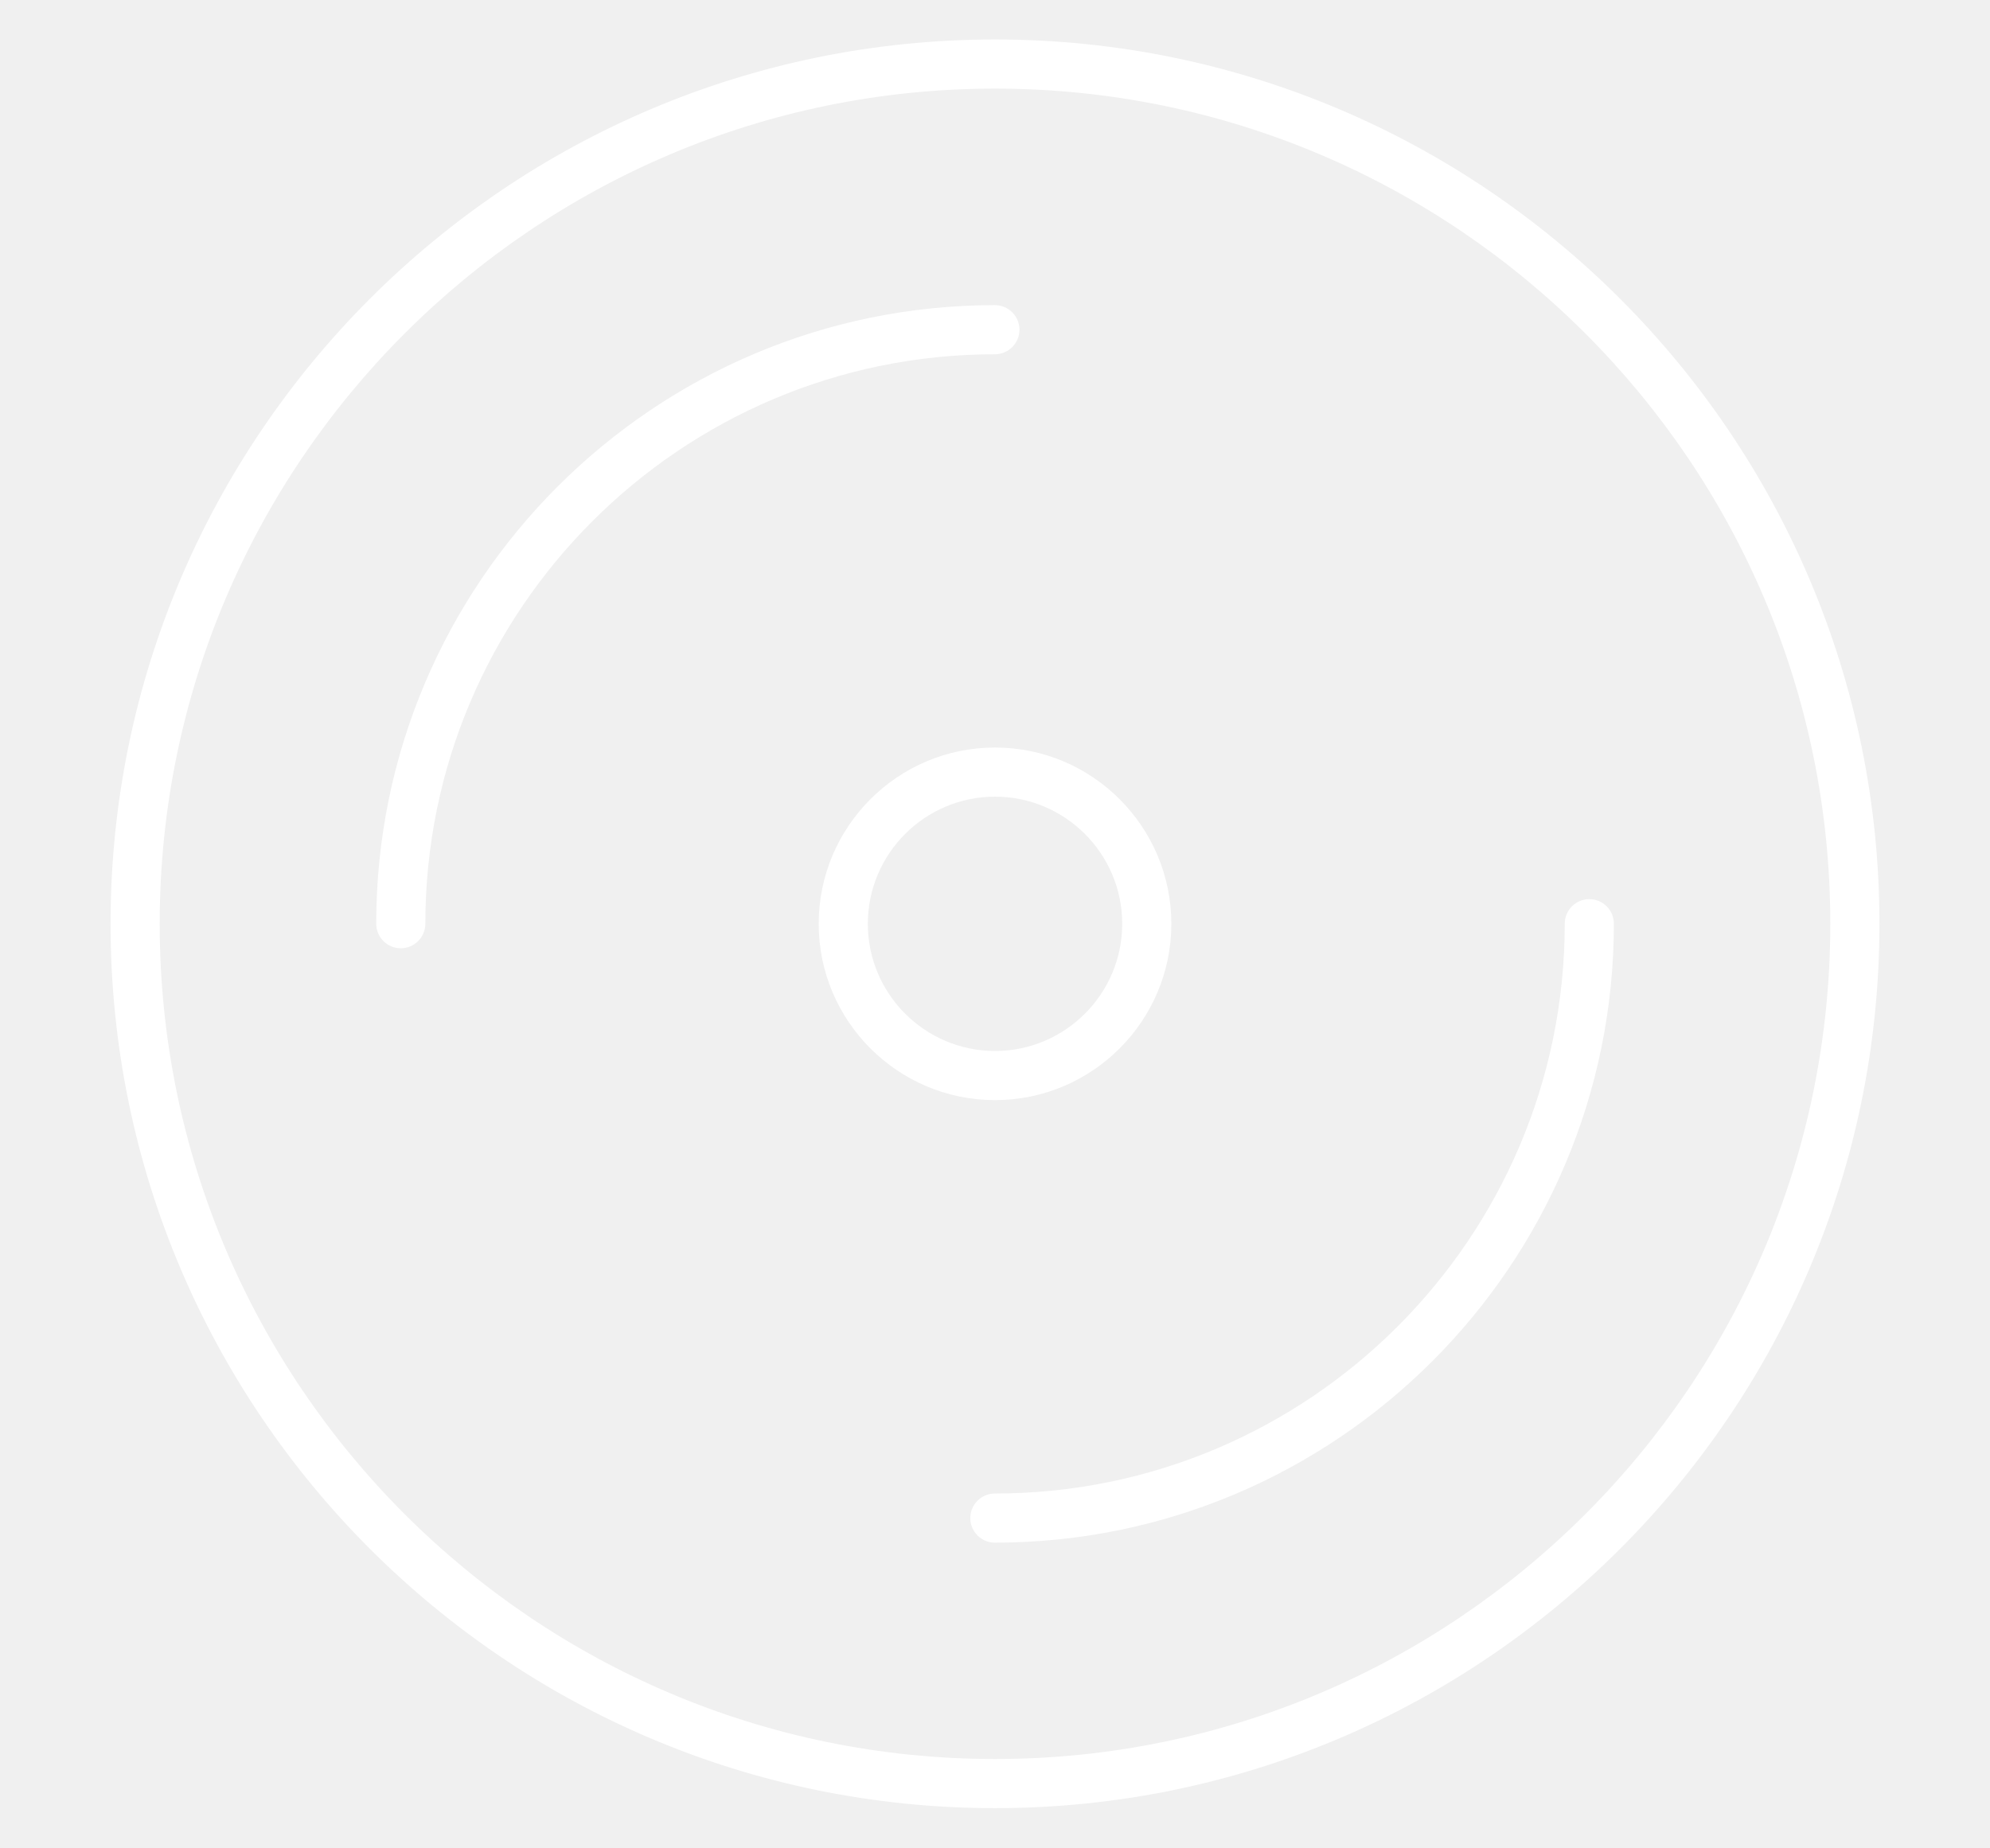
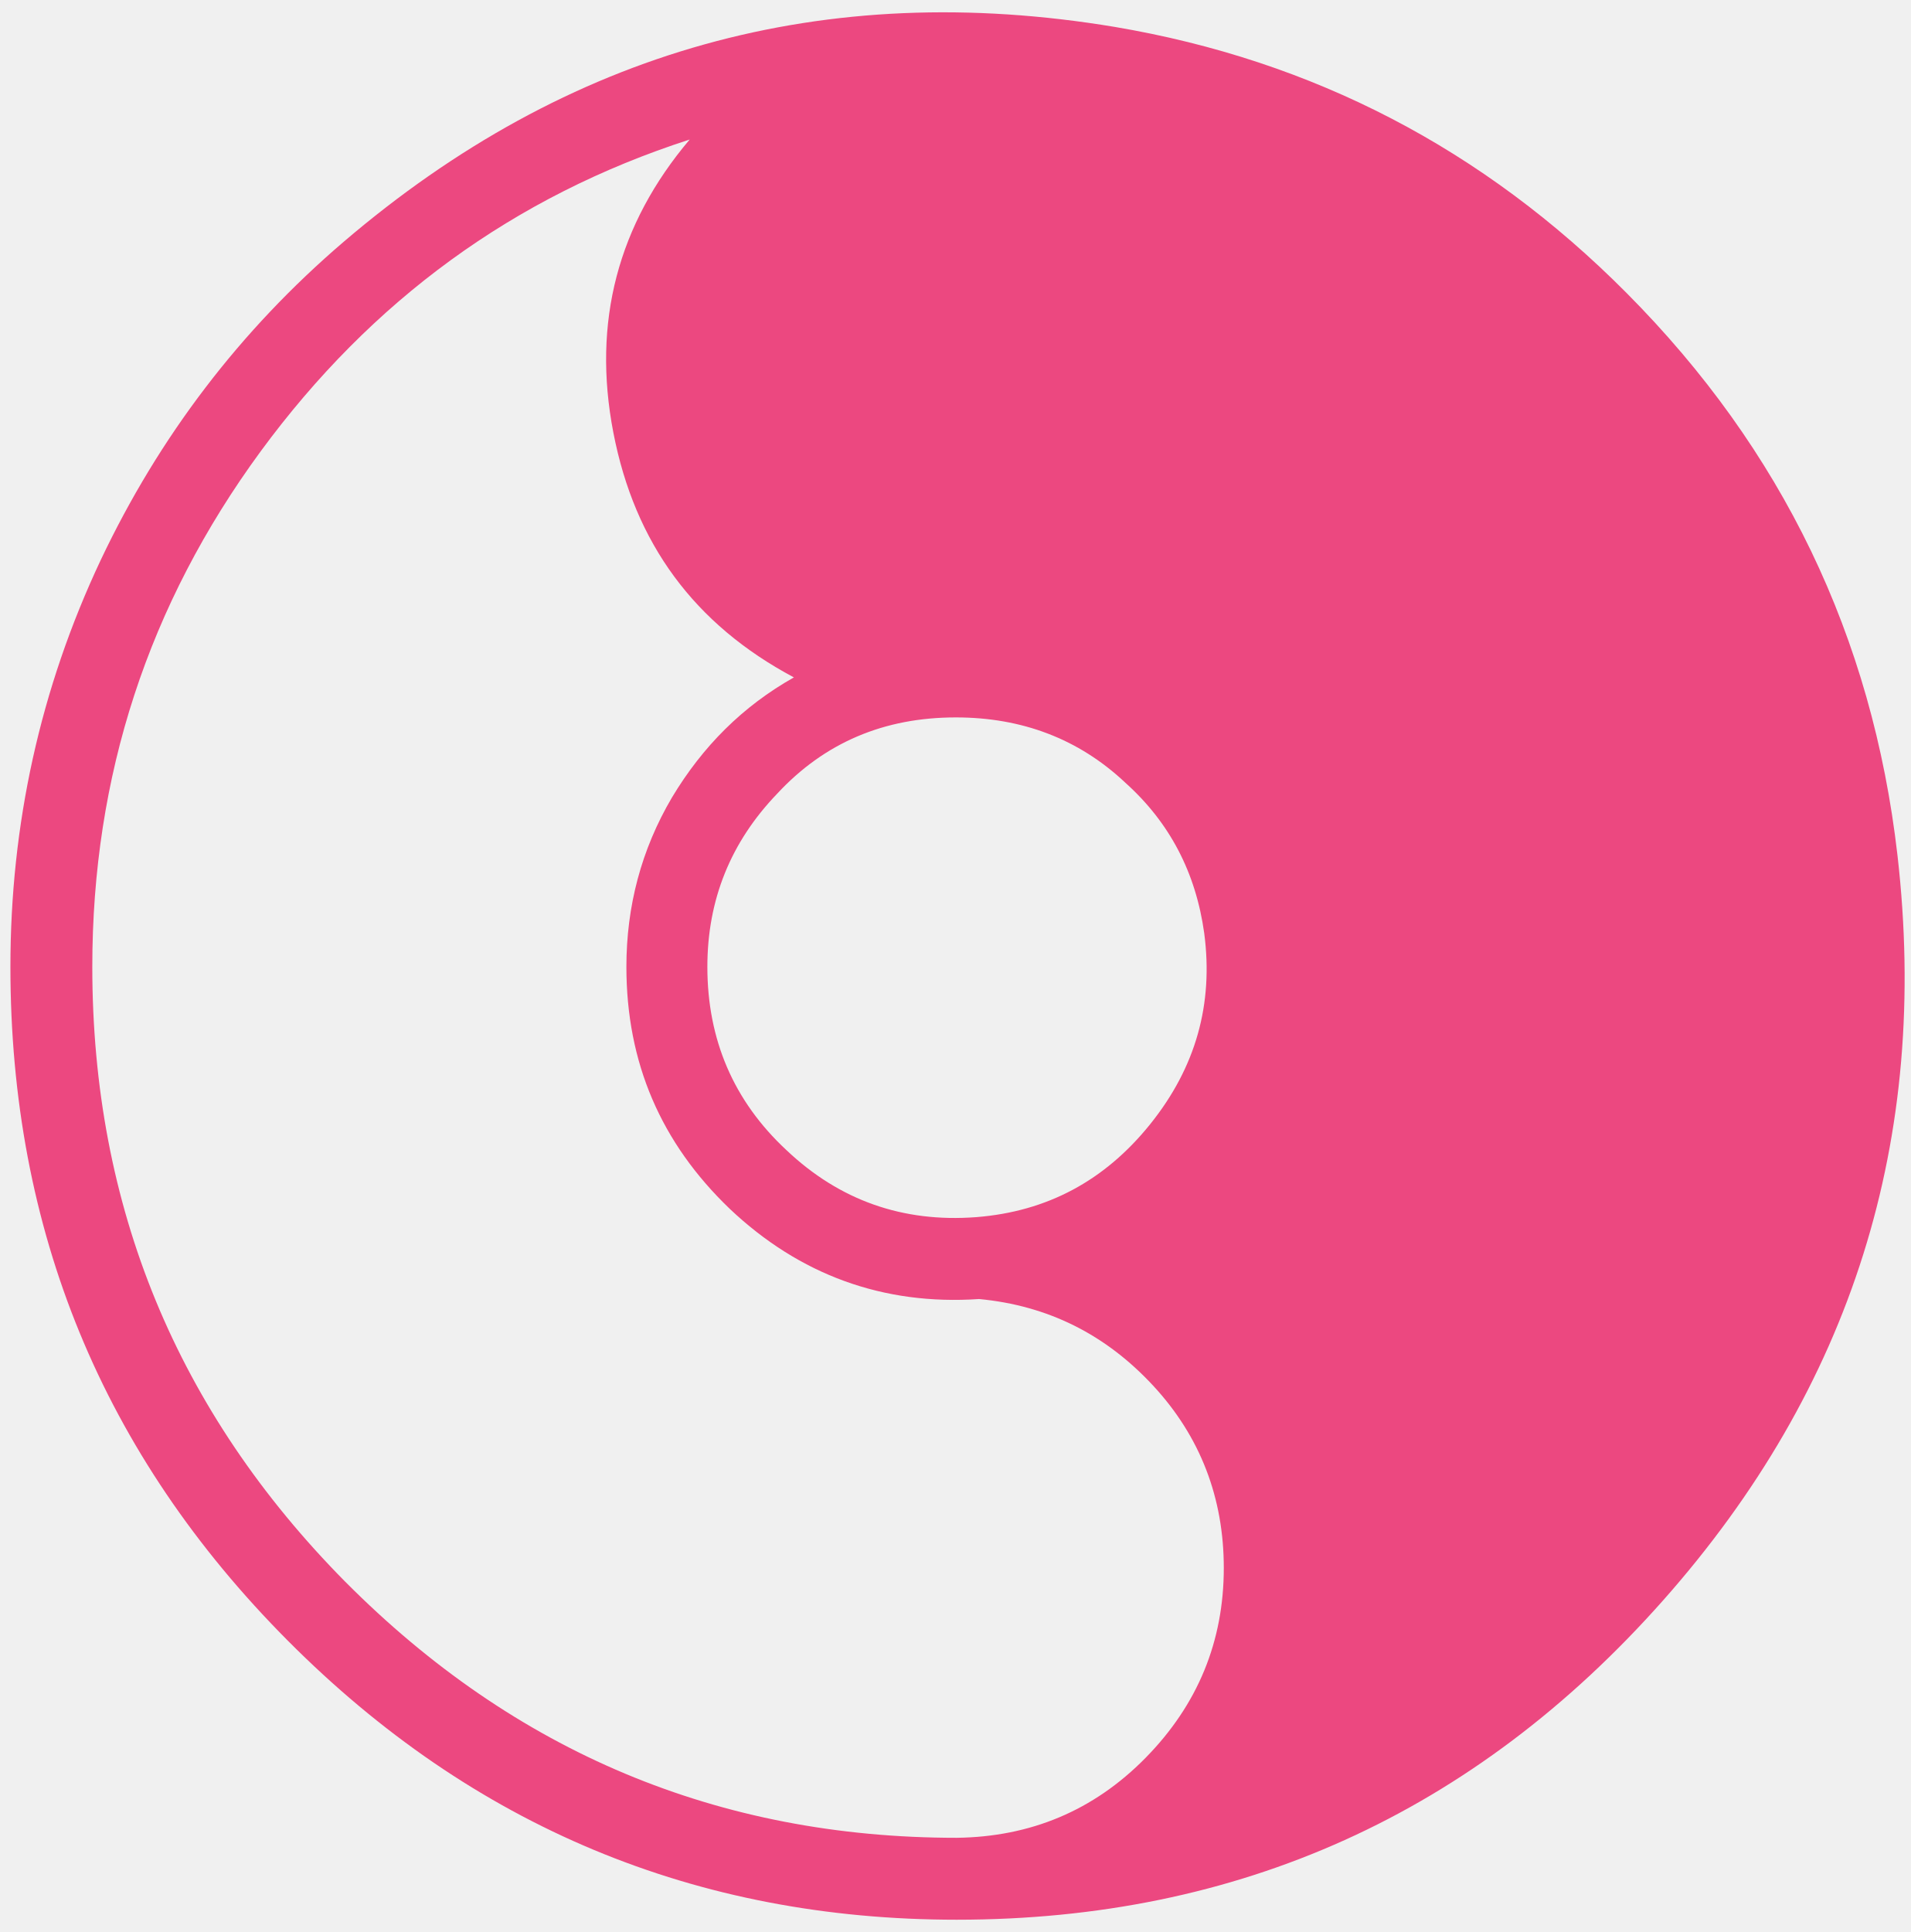
- <svg xmlns="http://www.w3.org/2000/svg" width="140" height="130" viewBox="3 0 90 82" class="looka-1j8o68f">
-   <g id="SvgjsG1217" featurekey="tOsHRK-0" transform="matrix(1.111157,0,0,1.111157,-7.557314,-14.5562)" fill="#ffffff">
-     <g>
-       <path fill="#ffffff" d="M57.177,50c0-3.957-3.22-7.176-7.177-7.176S42.824,46.043,42.824,50s3.219,7.177,7.176,7.177   S57.177,53.957,57.177,50z M44.824,50c0-2.854,2.322-5.176,5.176-5.176c2.854,0,5.177,2.322,5.177,5.176   c0,2.854-2.322,5.177-5.177,5.177C47.146,55.177,44.824,52.854,44.824,50z" />
-       <path fill="#ffffff" d="M50,14c-19.85,0-35.999,16.149-35.999,36S30.15,86,50,86c19.85,0,35.998-16.149,35.998-36S69.85,14,50,14z    M50,84c-18.747,0-33.999-15.252-33.999-34c0-18.748,15.252-34,33.999-34s33.998,15.252,33.998,34C83.998,68.748,68.747,84,50,84z" />
-       <path fill="#ffffff" d="M74.189,48.996c-0.553,0-1,0.448-1,1c0,12.791-10.405,23.196-23.195,23.196c-0.552,0-1,0.447-1,1   s0.448,1,1,1c13.892,0,25.195-11.303,25.195-25.196C75.189,49.443,74.742,48.996,74.189,48.996z" />
-       <path fill="#ffffff" d="M50.995,25.815c0-0.552-0.448-1-1-1c-13.885,0-25.181,11.296-25.181,25.181c0,0.552,0.448,1,1,1   s1-0.448,1-1c0-12.782,10.399-23.181,23.181-23.181C50.547,26.815,50.995,26.367,50.995,25.815z" />
+ <svg xmlns="http://www.w3.org/2000/svg" viewBox="90 190 89 90">
+   <g fill="#ec4880" fill-rule="nonzero" stroke="none" stroke-width="1" stroke-linecap="butt" stroke-linejoin="miter" stroke-miterlimit="10" stroke-dasharray="" stroke-dashoffset="0" font-family="none" font-weight="none" font-size="none" text-anchor="none" style="mix-blend-mode: normal">
+     <g data-paper-data="{&quot;isGlobalGroup&quot;:true,&quot;bounds&quot;:{&quot;x&quot;:90.48495734294201,&quot;y&quot;:190.57331788124927,&quot;width&quot;:369.03008531411604,&quot;height&quot;:88.8533642375015}}">
+       <g data-paper-data="{&quot;isPrimaryText&quot;:true}">
+         <path d="M106.091,263.691c-7.846,-7.933 -11.791,-17.47 -11.791,-28.654c0,-8.887 2.601,-16.863 7.846,-24.015c5.159,-7.023 11.791,-11.878 19.984,-14.522c-3.338,3.945 -4.552,8.496 -3.555,13.655c0.997,5.159 3.771,8.93 8.41,11.401c-2.384,1.344 -4.248,3.208 -5.679,5.592c-1.431,2.428 -2.124,5.072 -2.124,7.89c0,4.465 1.604,8.193 4.812,11.271c3.251,3.078 7.153,4.508 11.618,4.205c3.208,0.303 5.895,1.647 8.106,4.031c2.211,2.384 3.295,5.245 3.295,8.496c0,3.425 -1.214,6.372 -3.641,8.843c-2.428,2.471 -5.375,3.685 -8.8,3.728c-11.097,0 -20.591,-3.988 -28.48,-11.921zM142.417,226.454c2.081,1.864 3.295,4.205 3.685,7.023c0.433,3.295 -0.39,6.242 -2.514,8.887c-2.124,2.644 -4.812,4.075 -8.106,4.335c-3.425,0.26 -6.372,-0.78 -8.843,-3.121c-2.471,-2.297 -3.685,-5.159 -3.685,-8.54c0,-3.121 1.084,-5.809 3.251,-8.063c2.211,-2.384 4.985,-3.555 8.323,-3.555c3.078,0 5.722,0.997 7.89,3.034zM165.782,203.653c-6.676,-6.719 -14.609,-10.837 -23.842,-12.398c-13.525,-2.254 -25.489,1.084 -35.936,10.014c-4.812,4.118 -8.583,9.06 -11.314,14.825c-2.818,5.982 -4.205,12.311 -4.205,18.944c0,12.268 4.292,22.715 12.918,31.385c8.626,8.67 19.03,13.005 31.168,13.005c13.135,0 24.102,-4.942 32.902,-14.869c8.8,-9.927 12.441,-21.501 10.924,-34.723c-1.17,-10.187 -5.375,-18.9 -12.615,-26.183z" data-paper-data="{&quot;glyphName&quot;:&quot;O&quot;,&quot;glyphIndex&quot;:0,&quot;firstGlyphOfWord&quot;:true,&quot;word&quot;:1}">
+         </path>
+       </g>
    </g>
  </g>
</svg>
